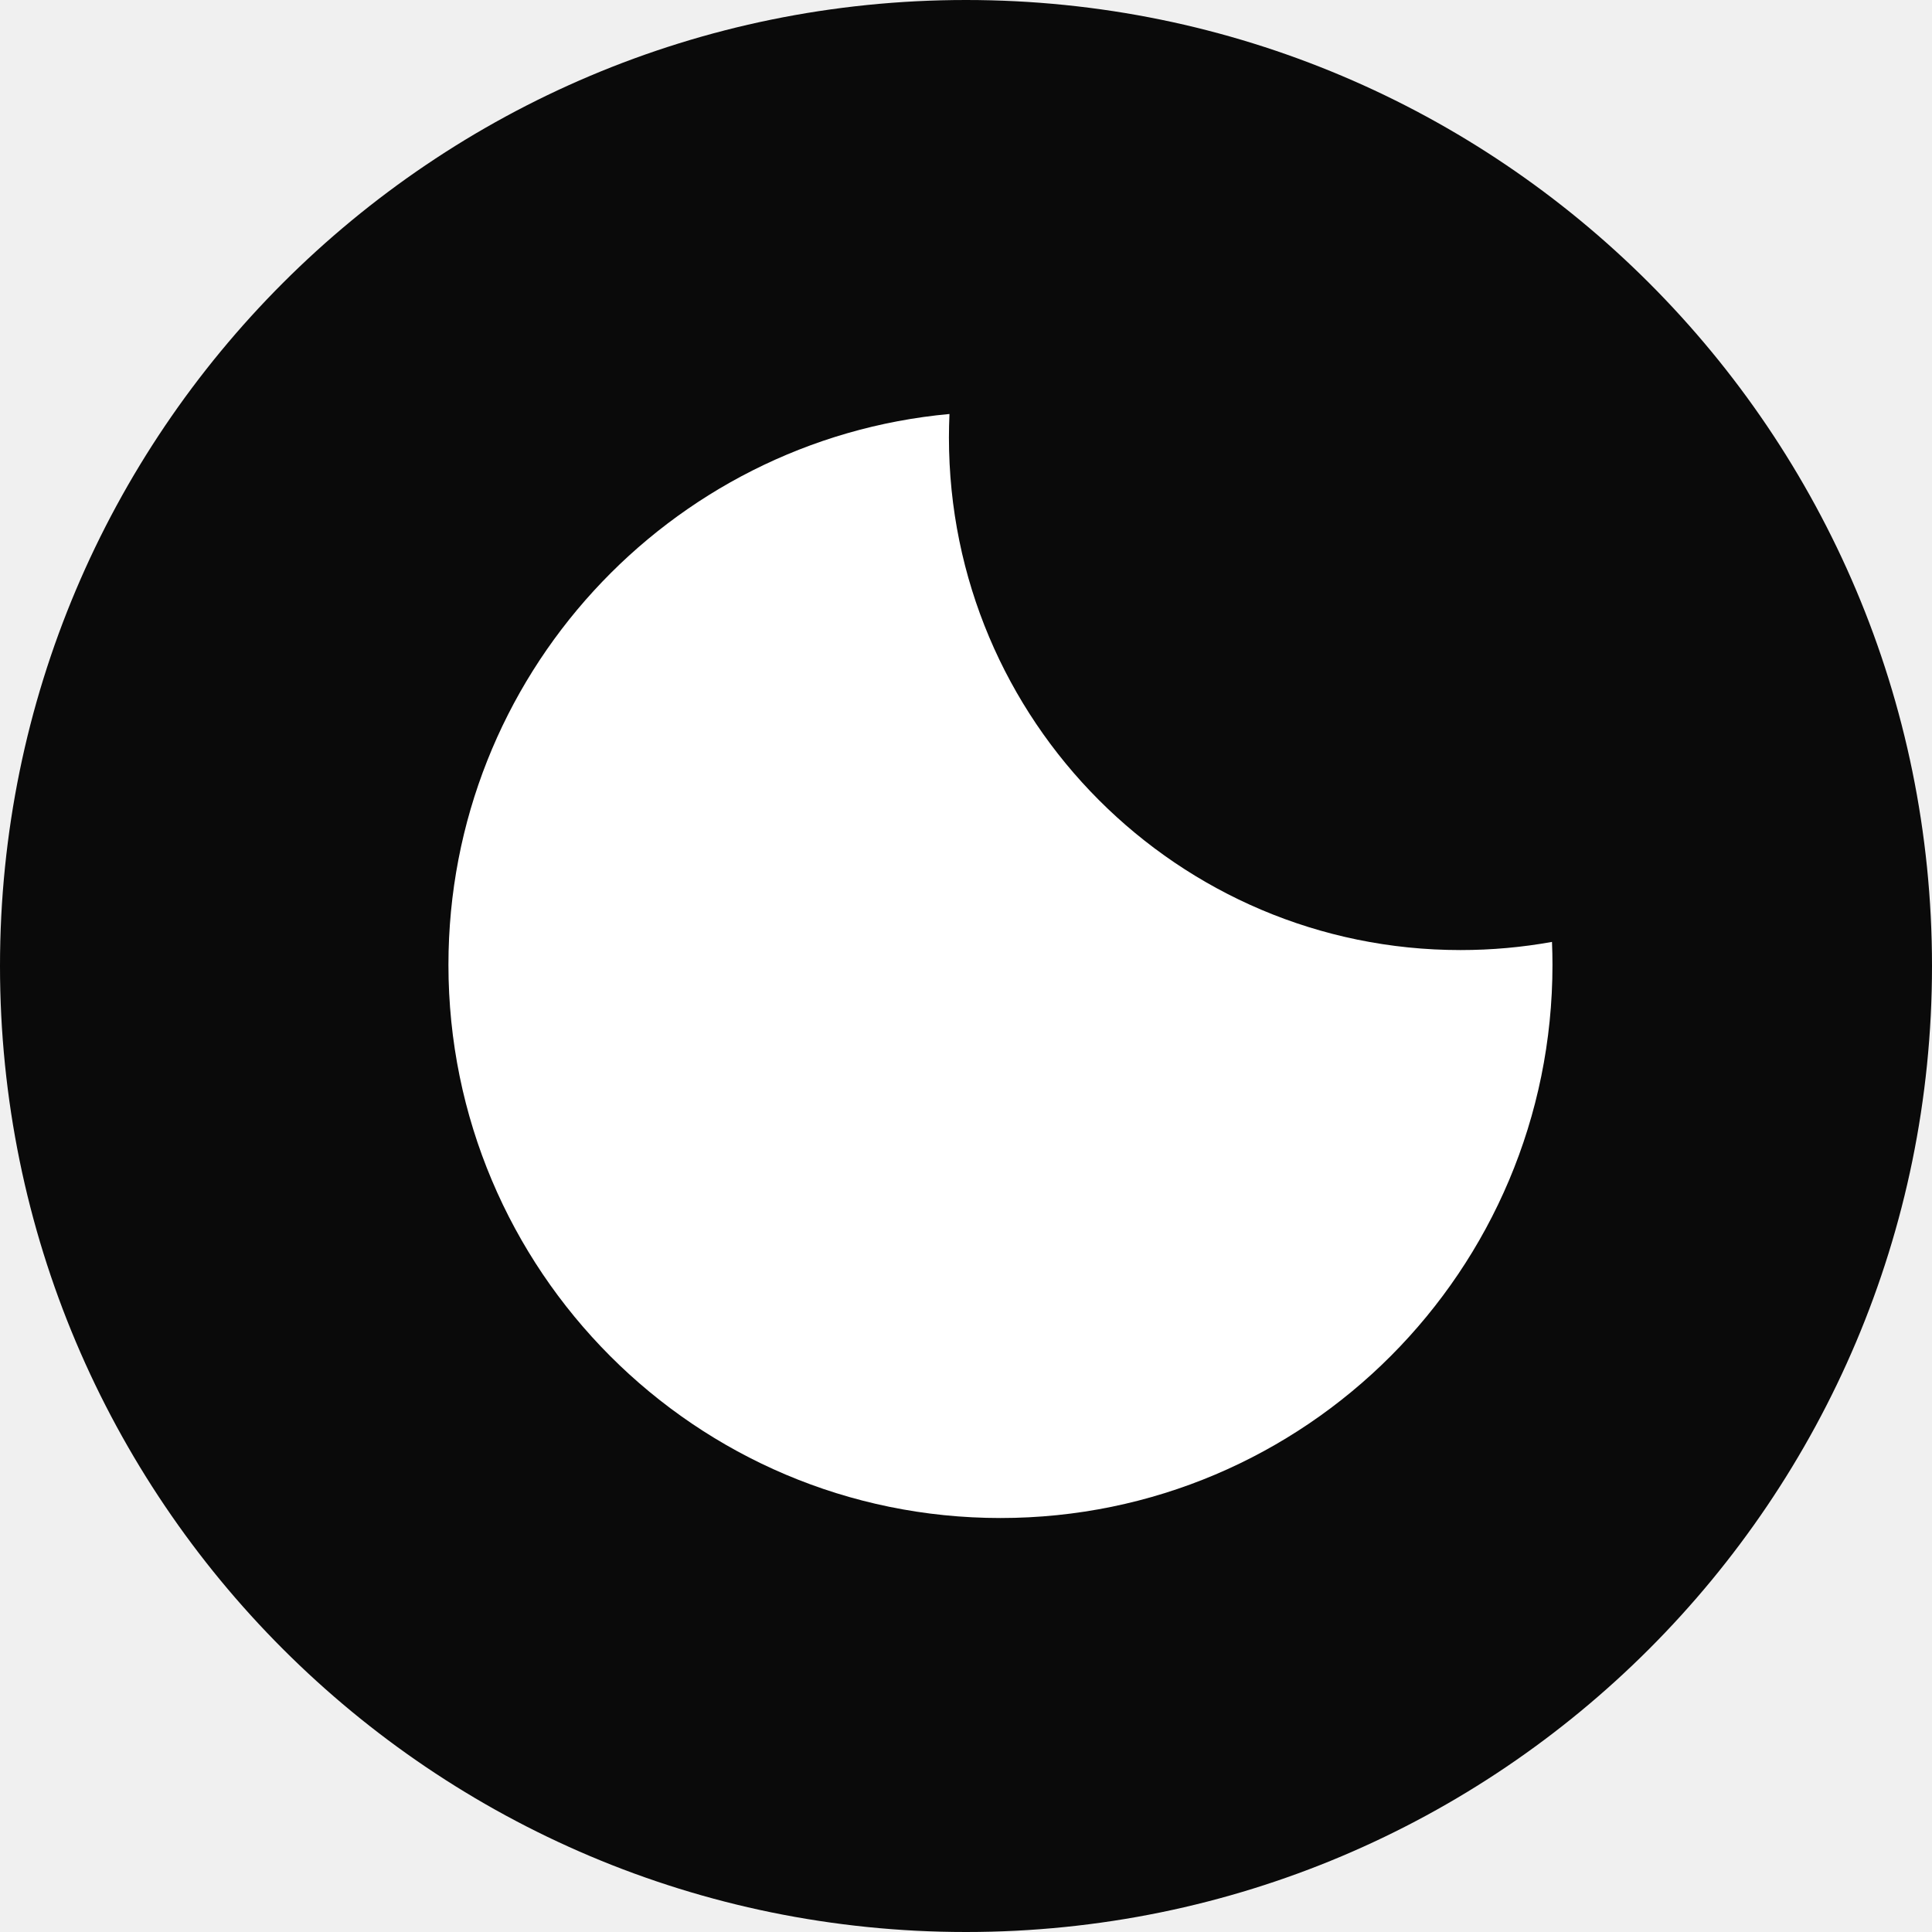
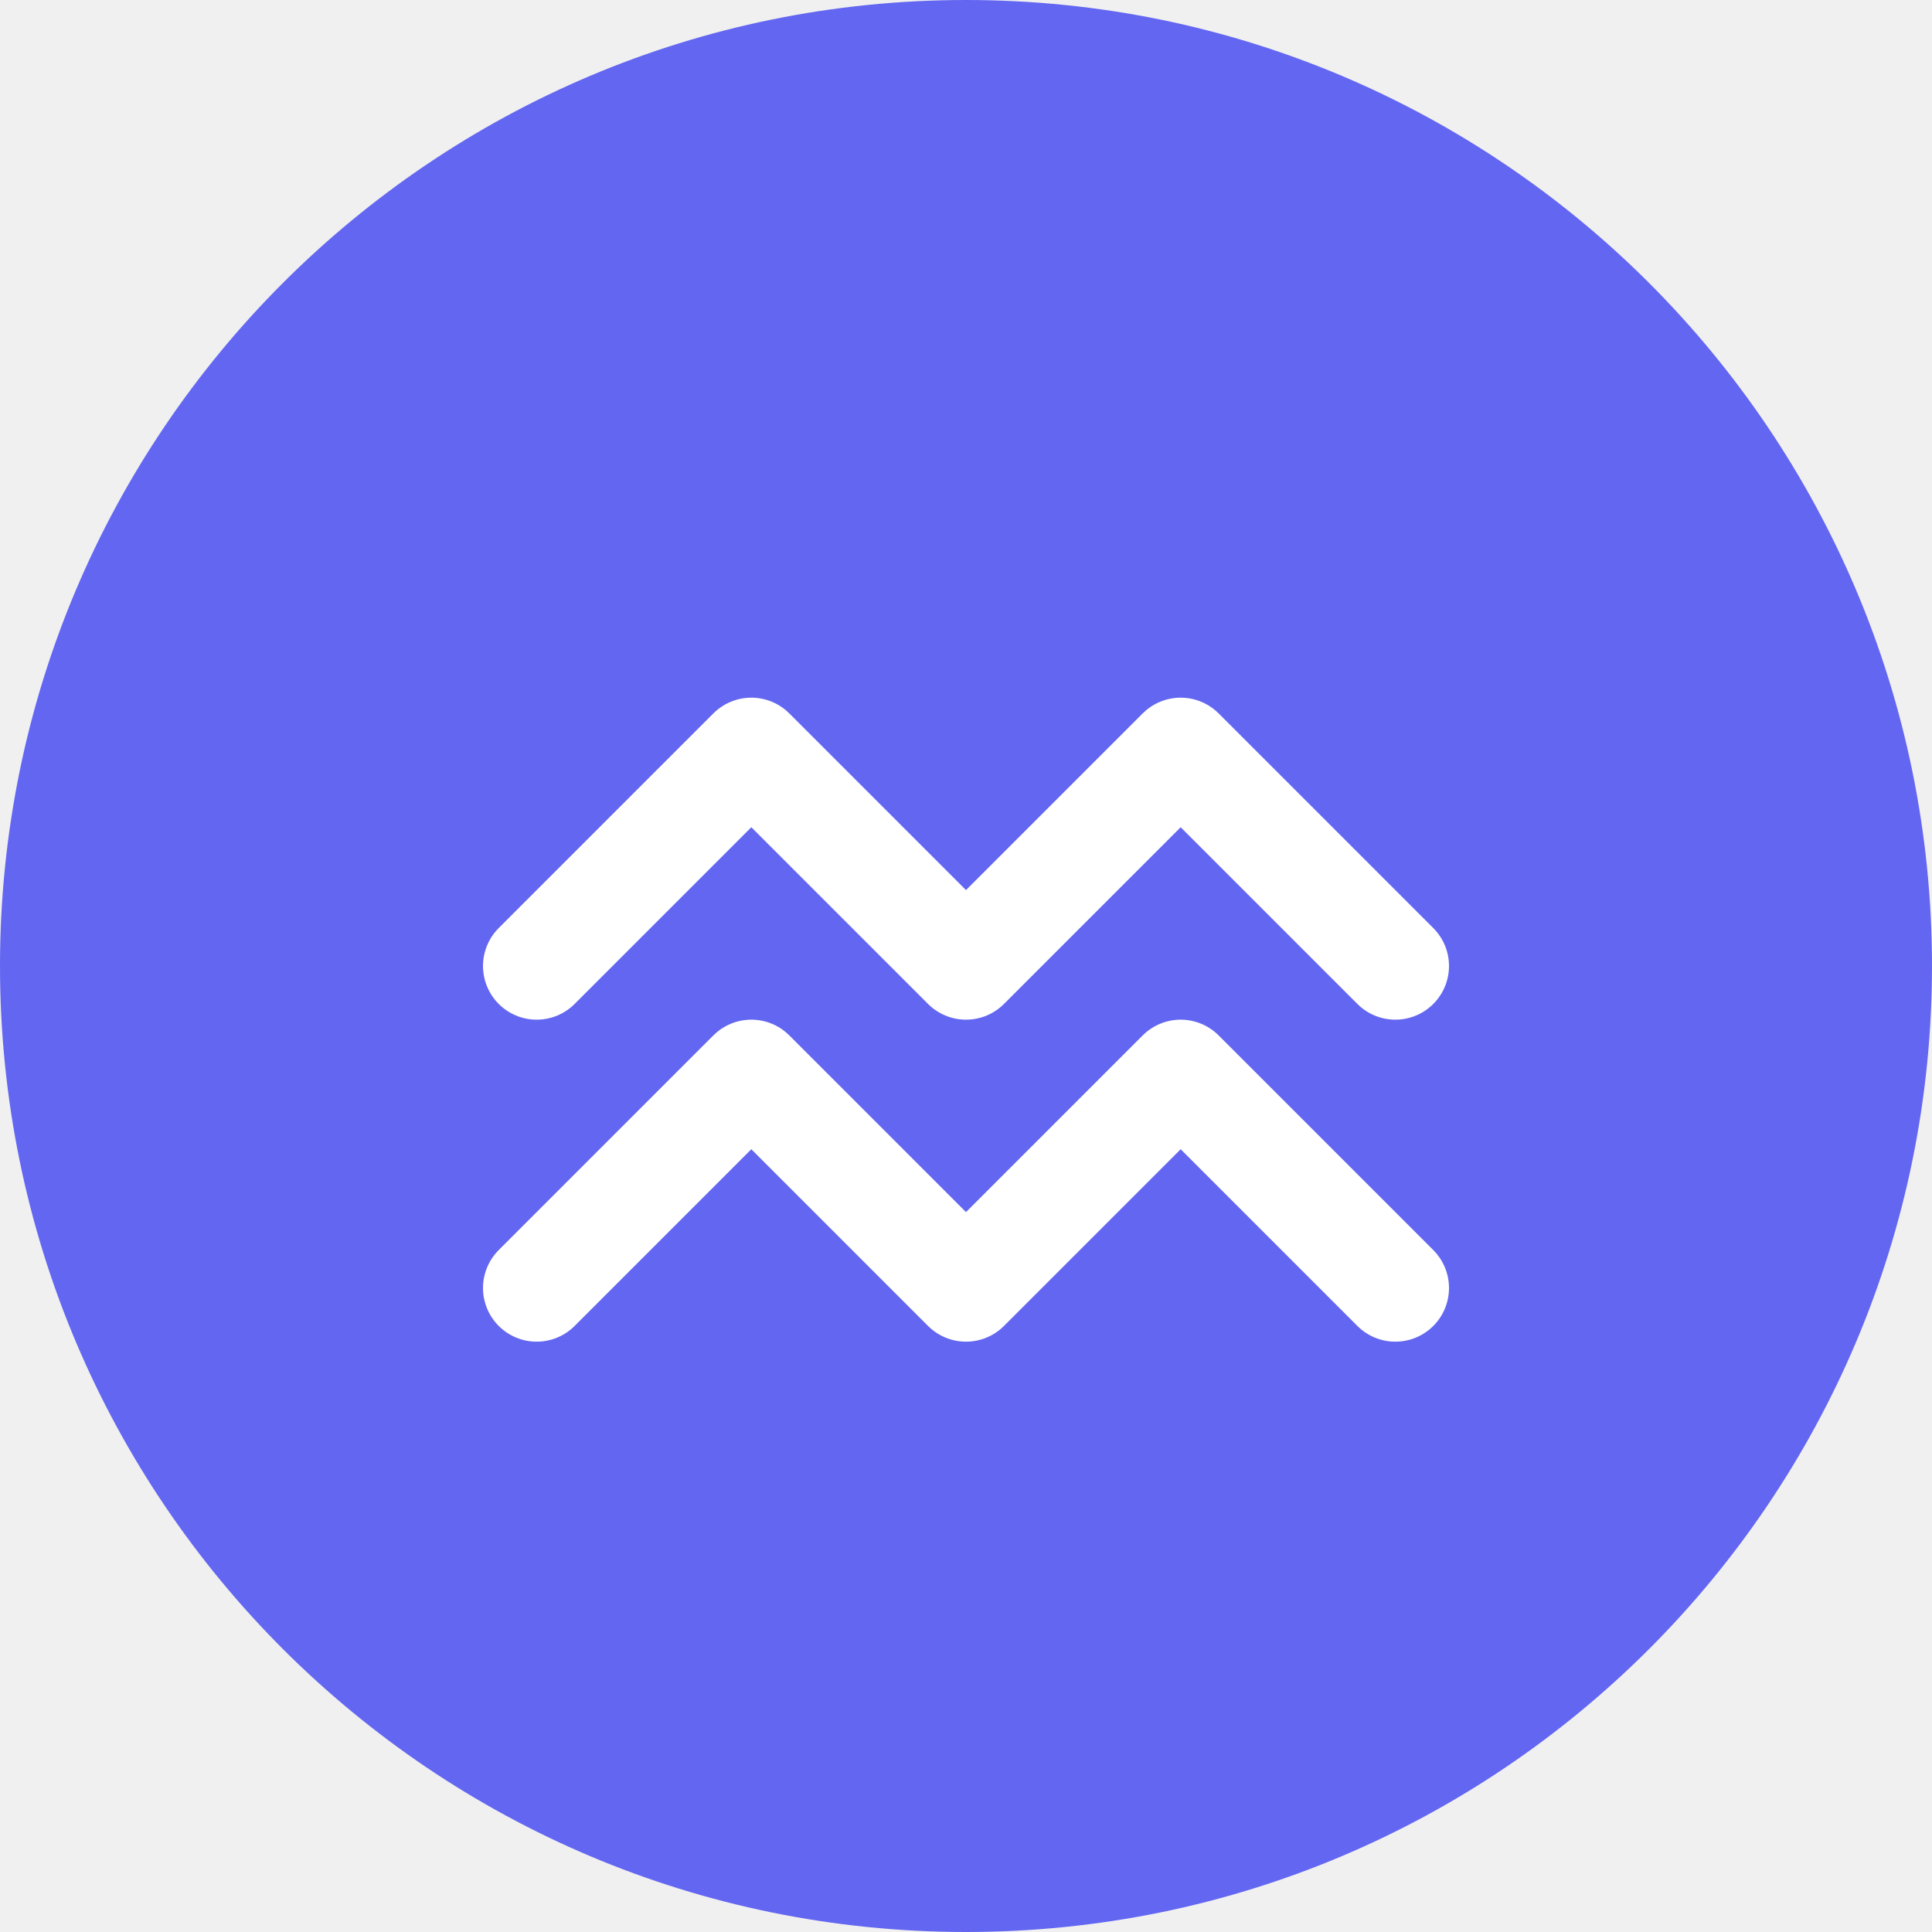
<svg xmlns="http://www.w3.org/2000/svg" width="36" height="36" viewBox="0 0 36 36" fill="none">
-   <rect width="36" height="36" rx="18" fill="#0A0A0A" />
-   <path d="M28.919 17.551C28.366 17.651 27.796 17.703 27.214 17.703C21.95 17.703 17.682 13.427 17.682 8.152C17.682 8.005 17.686 7.859 17.692 7.714C12.457 8.195 8.356 12.607 8.356 17.978C8.356 23.671 12.961 28.286 18.642 28.286C24.323 28.286 28.928 23.671 28.928 17.978C28.928 17.835 28.925 17.693 28.919 17.551Z" fill="white" />
+   <rect width="36" height="36" rx="18" fill="#6366f1" />
+   <path d="M10 18L14 14L18 18L22 14L26 18" stroke="white" stroke-width="2" stroke-linecap="round" stroke-linejoin="round" />
+   <path d="M10 24L14 20L18 24L22 20L26 24" stroke="white" stroke-width="2" stroke-linecap="round" stroke-linejoin="round" />
</svg>
